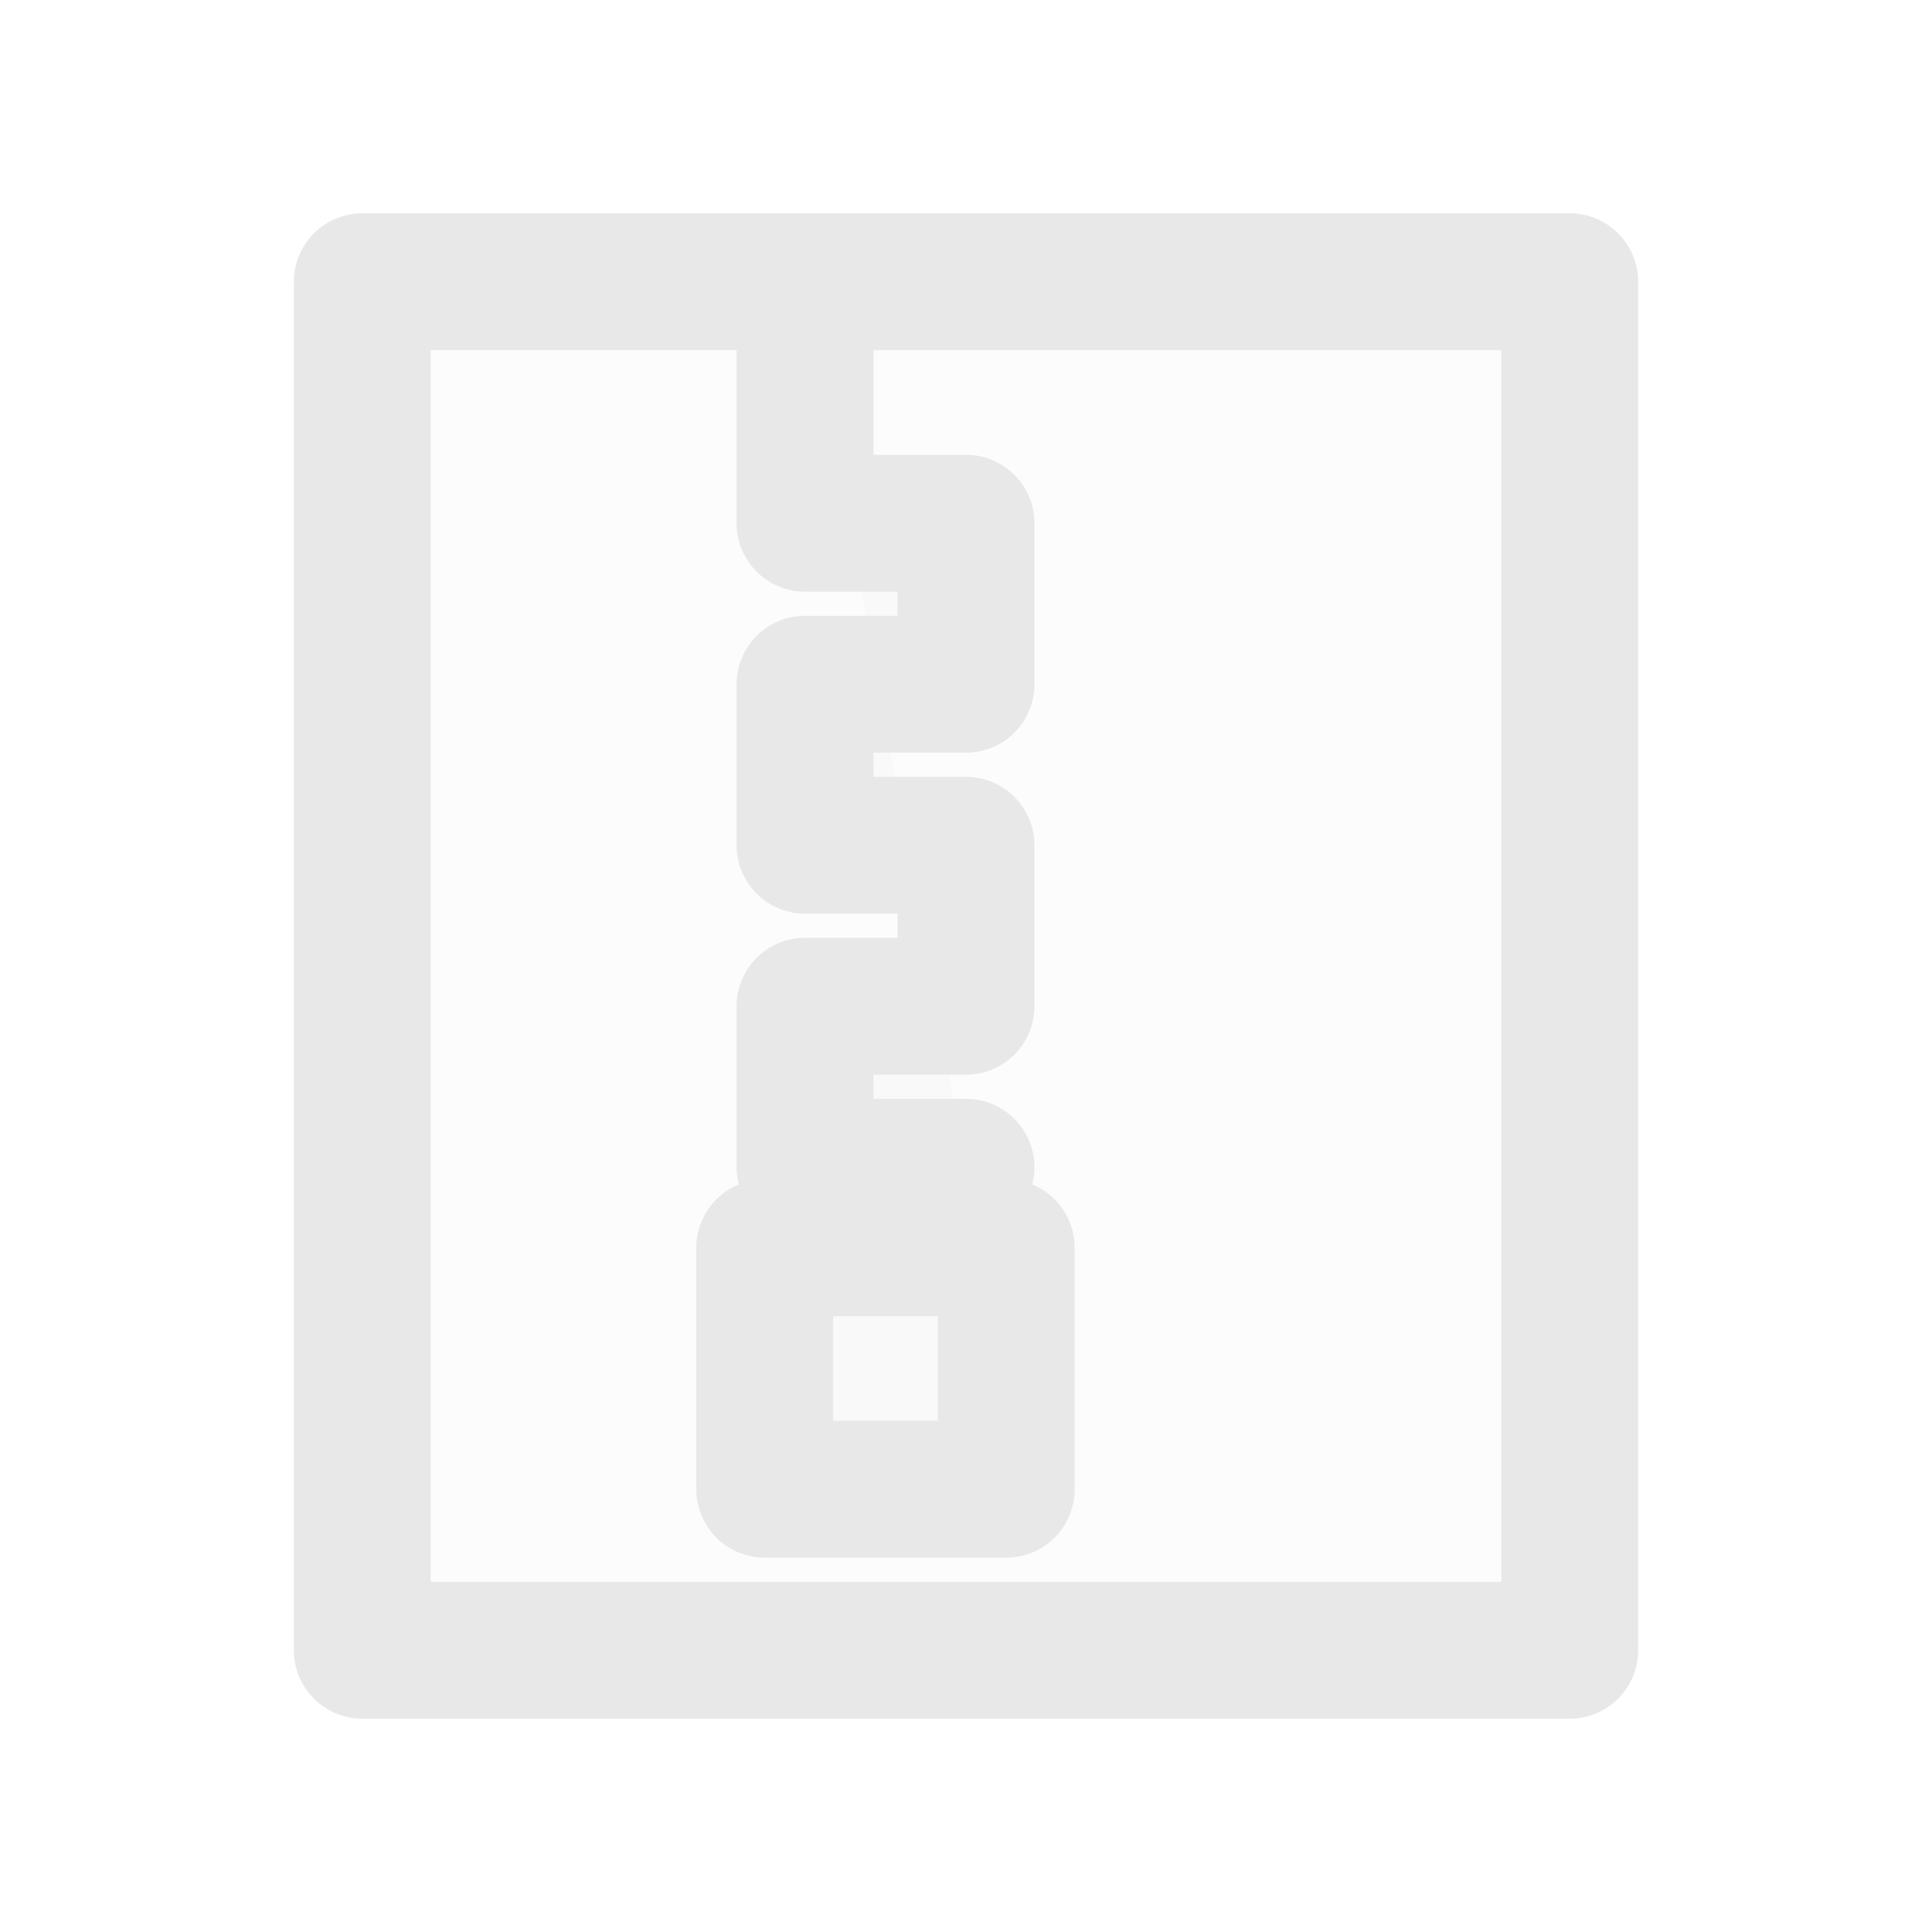
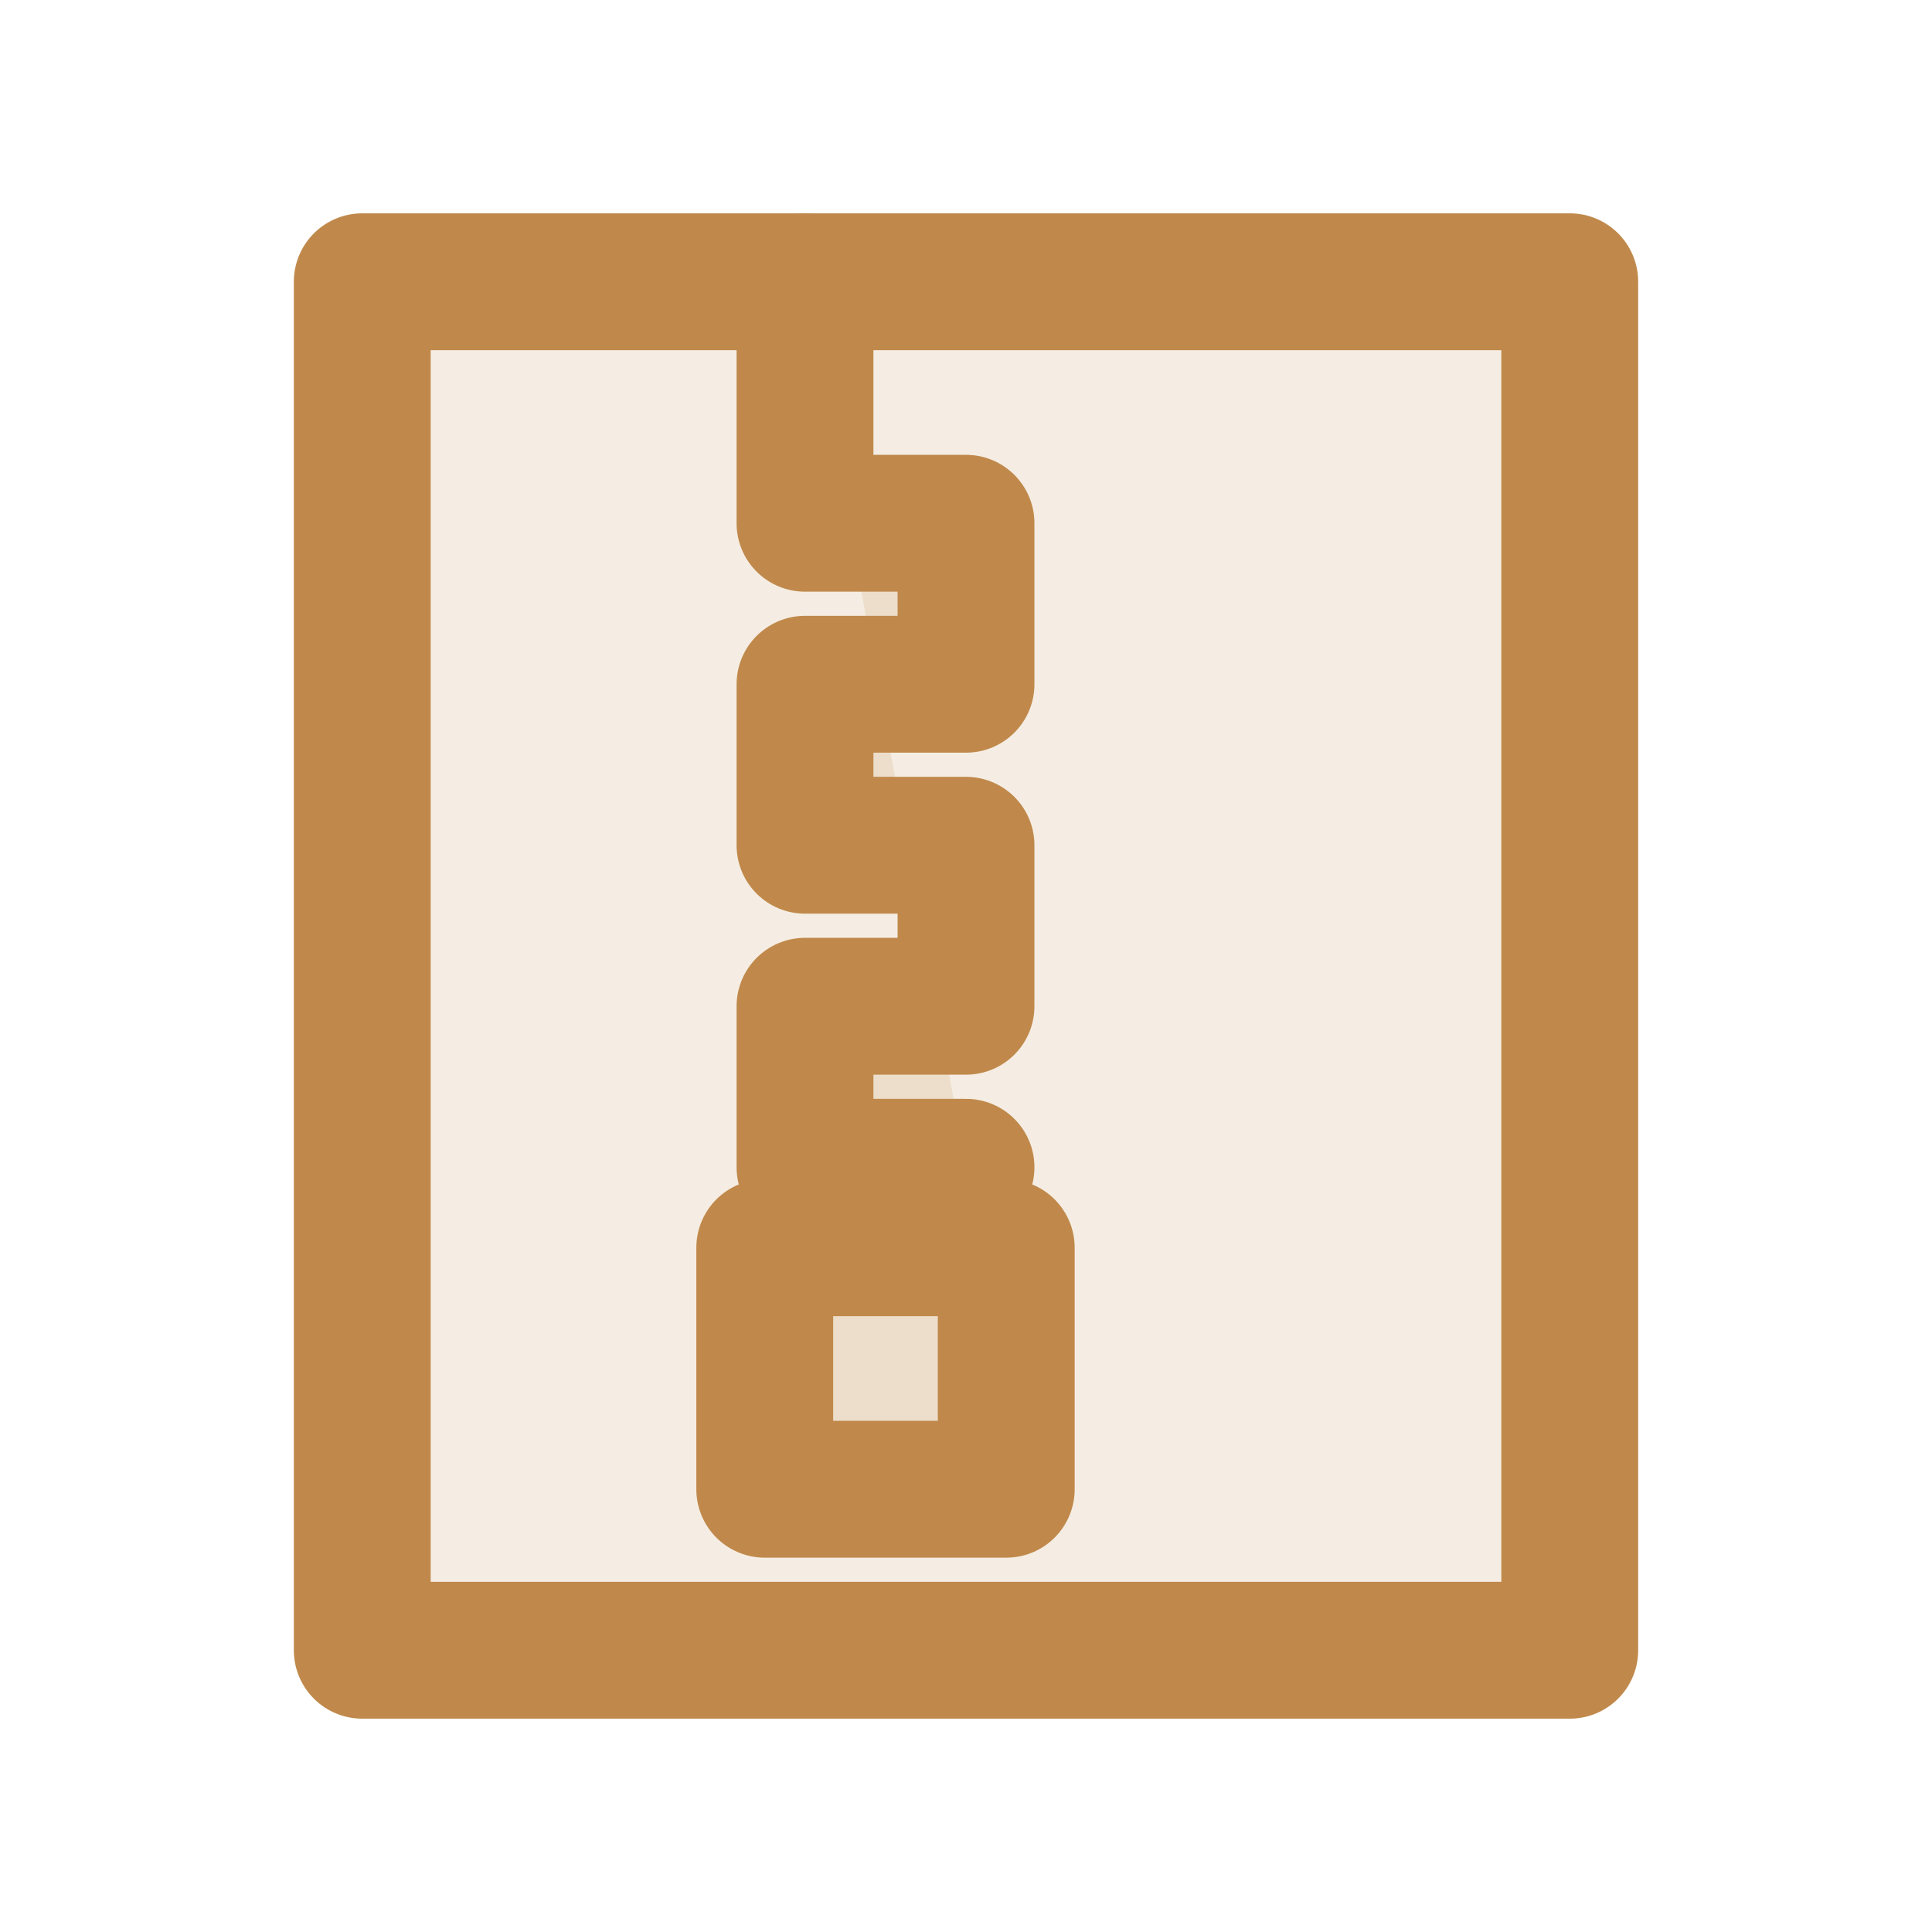
<svg xmlns="http://www.w3.org/2000/svg" width="24" height="24" viewBox="0 0 24 24">
-   <path d="M4.5 3.5h15v17h-15z" fill="#e8e8e8" fill-opacity="0.16" stroke="#e8e8e8" stroke-width="1.7" stroke-linecap="round" stroke-linejoin="round" />
-   <path d="M10 3.5v3h2v2h-2v2h2v2h-2v2h2" fill="#e8e8e8" fill-opacity="0.16" stroke="#e8e8e8" stroke-width="1.7" stroke-linecap="round" stroke-linejoin="round" />
-   <path d="M9.5 15.5h3v3h-3z" fill="#e8e8e8" fill-opacity="0.16" stroke="#e8e8e8" stroke-width="1.7" stroke-linecap="round" stroke-linejoin="round" />
+   <path d="M4.5 3.5h15v17h-15z" fill="#c0894b" fill-opacity="0.16" stroke="#c0894b" stroke-width="1.7" stroke-linecap="round" stroke-linejoin="round" />
+   <path d="M10 3.5v3h2v2h-2v2h2v2h-2v2h2" fill="#c0894b" fill-opacity="0.16" stroke="#c0894b" stroke-width="1.7" stroke-linecap="round" stroke-linejoin="round" />
+   <path d="M9.5 15.5h3v3h-3z" fill="#c0894b" fill-opacity="0.16" stroke="#c0894b" stroke-width="1.7" stroke-linecap="round" stroke-linejoin="round" />
</svg>
